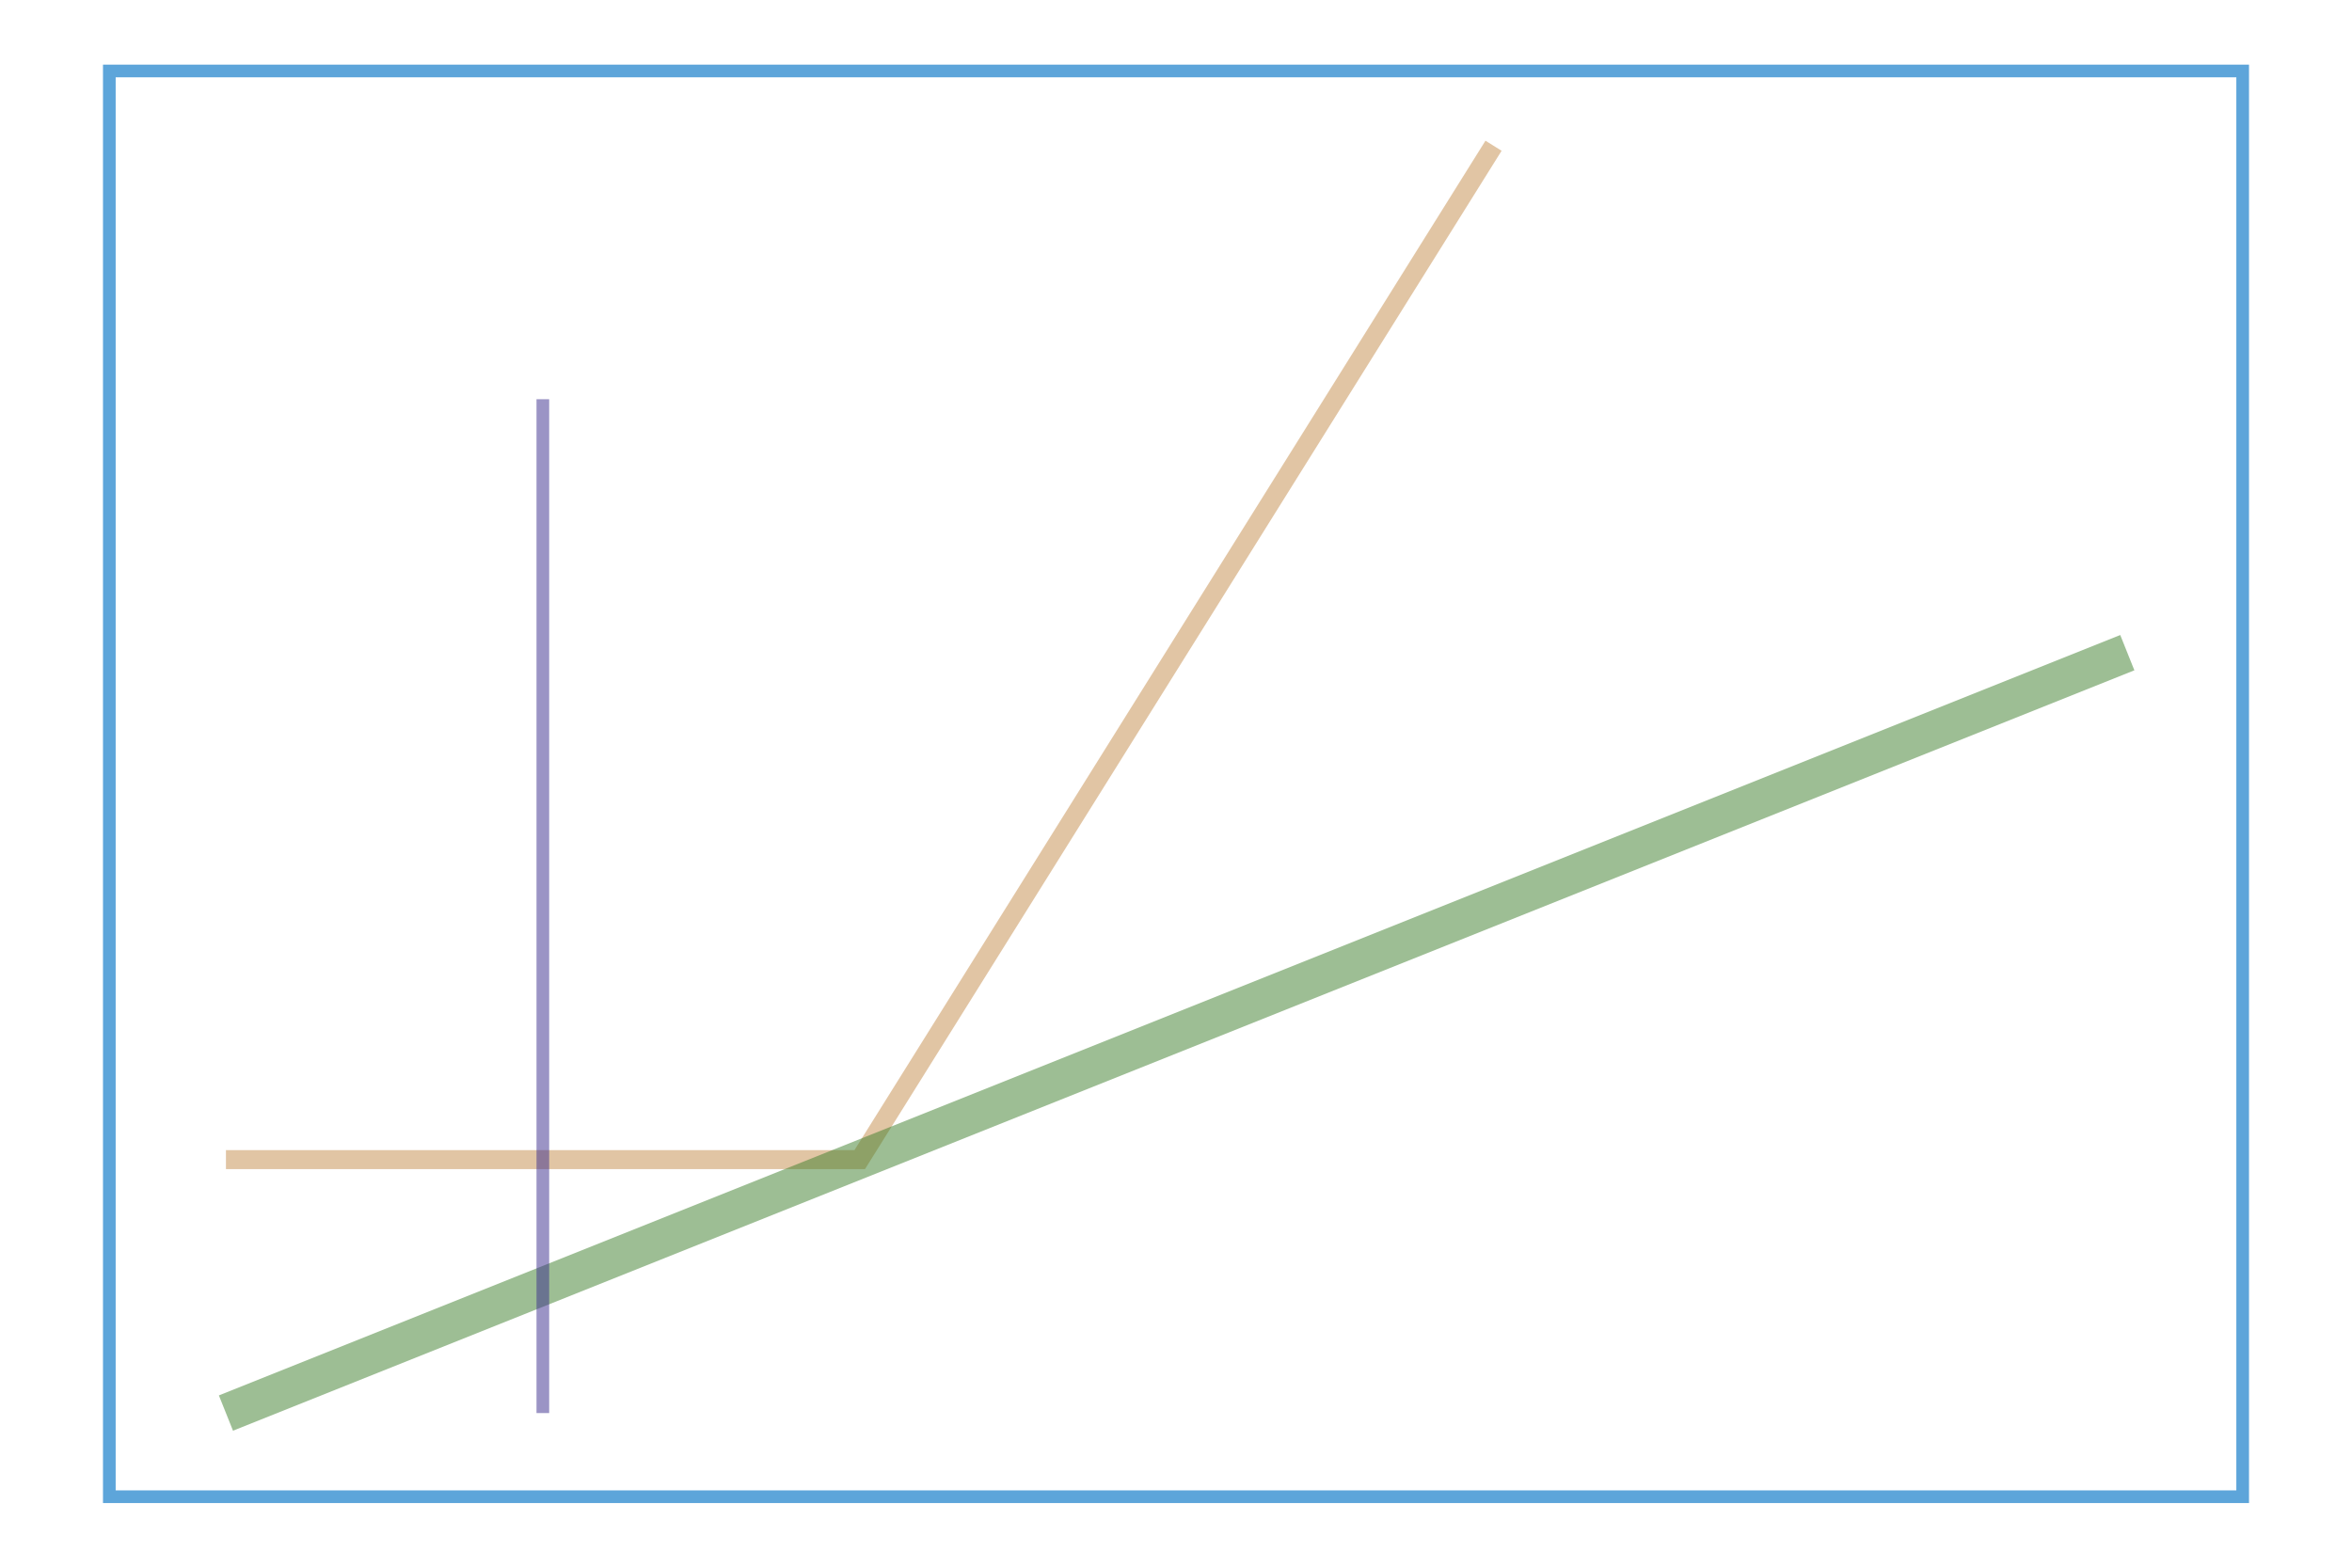
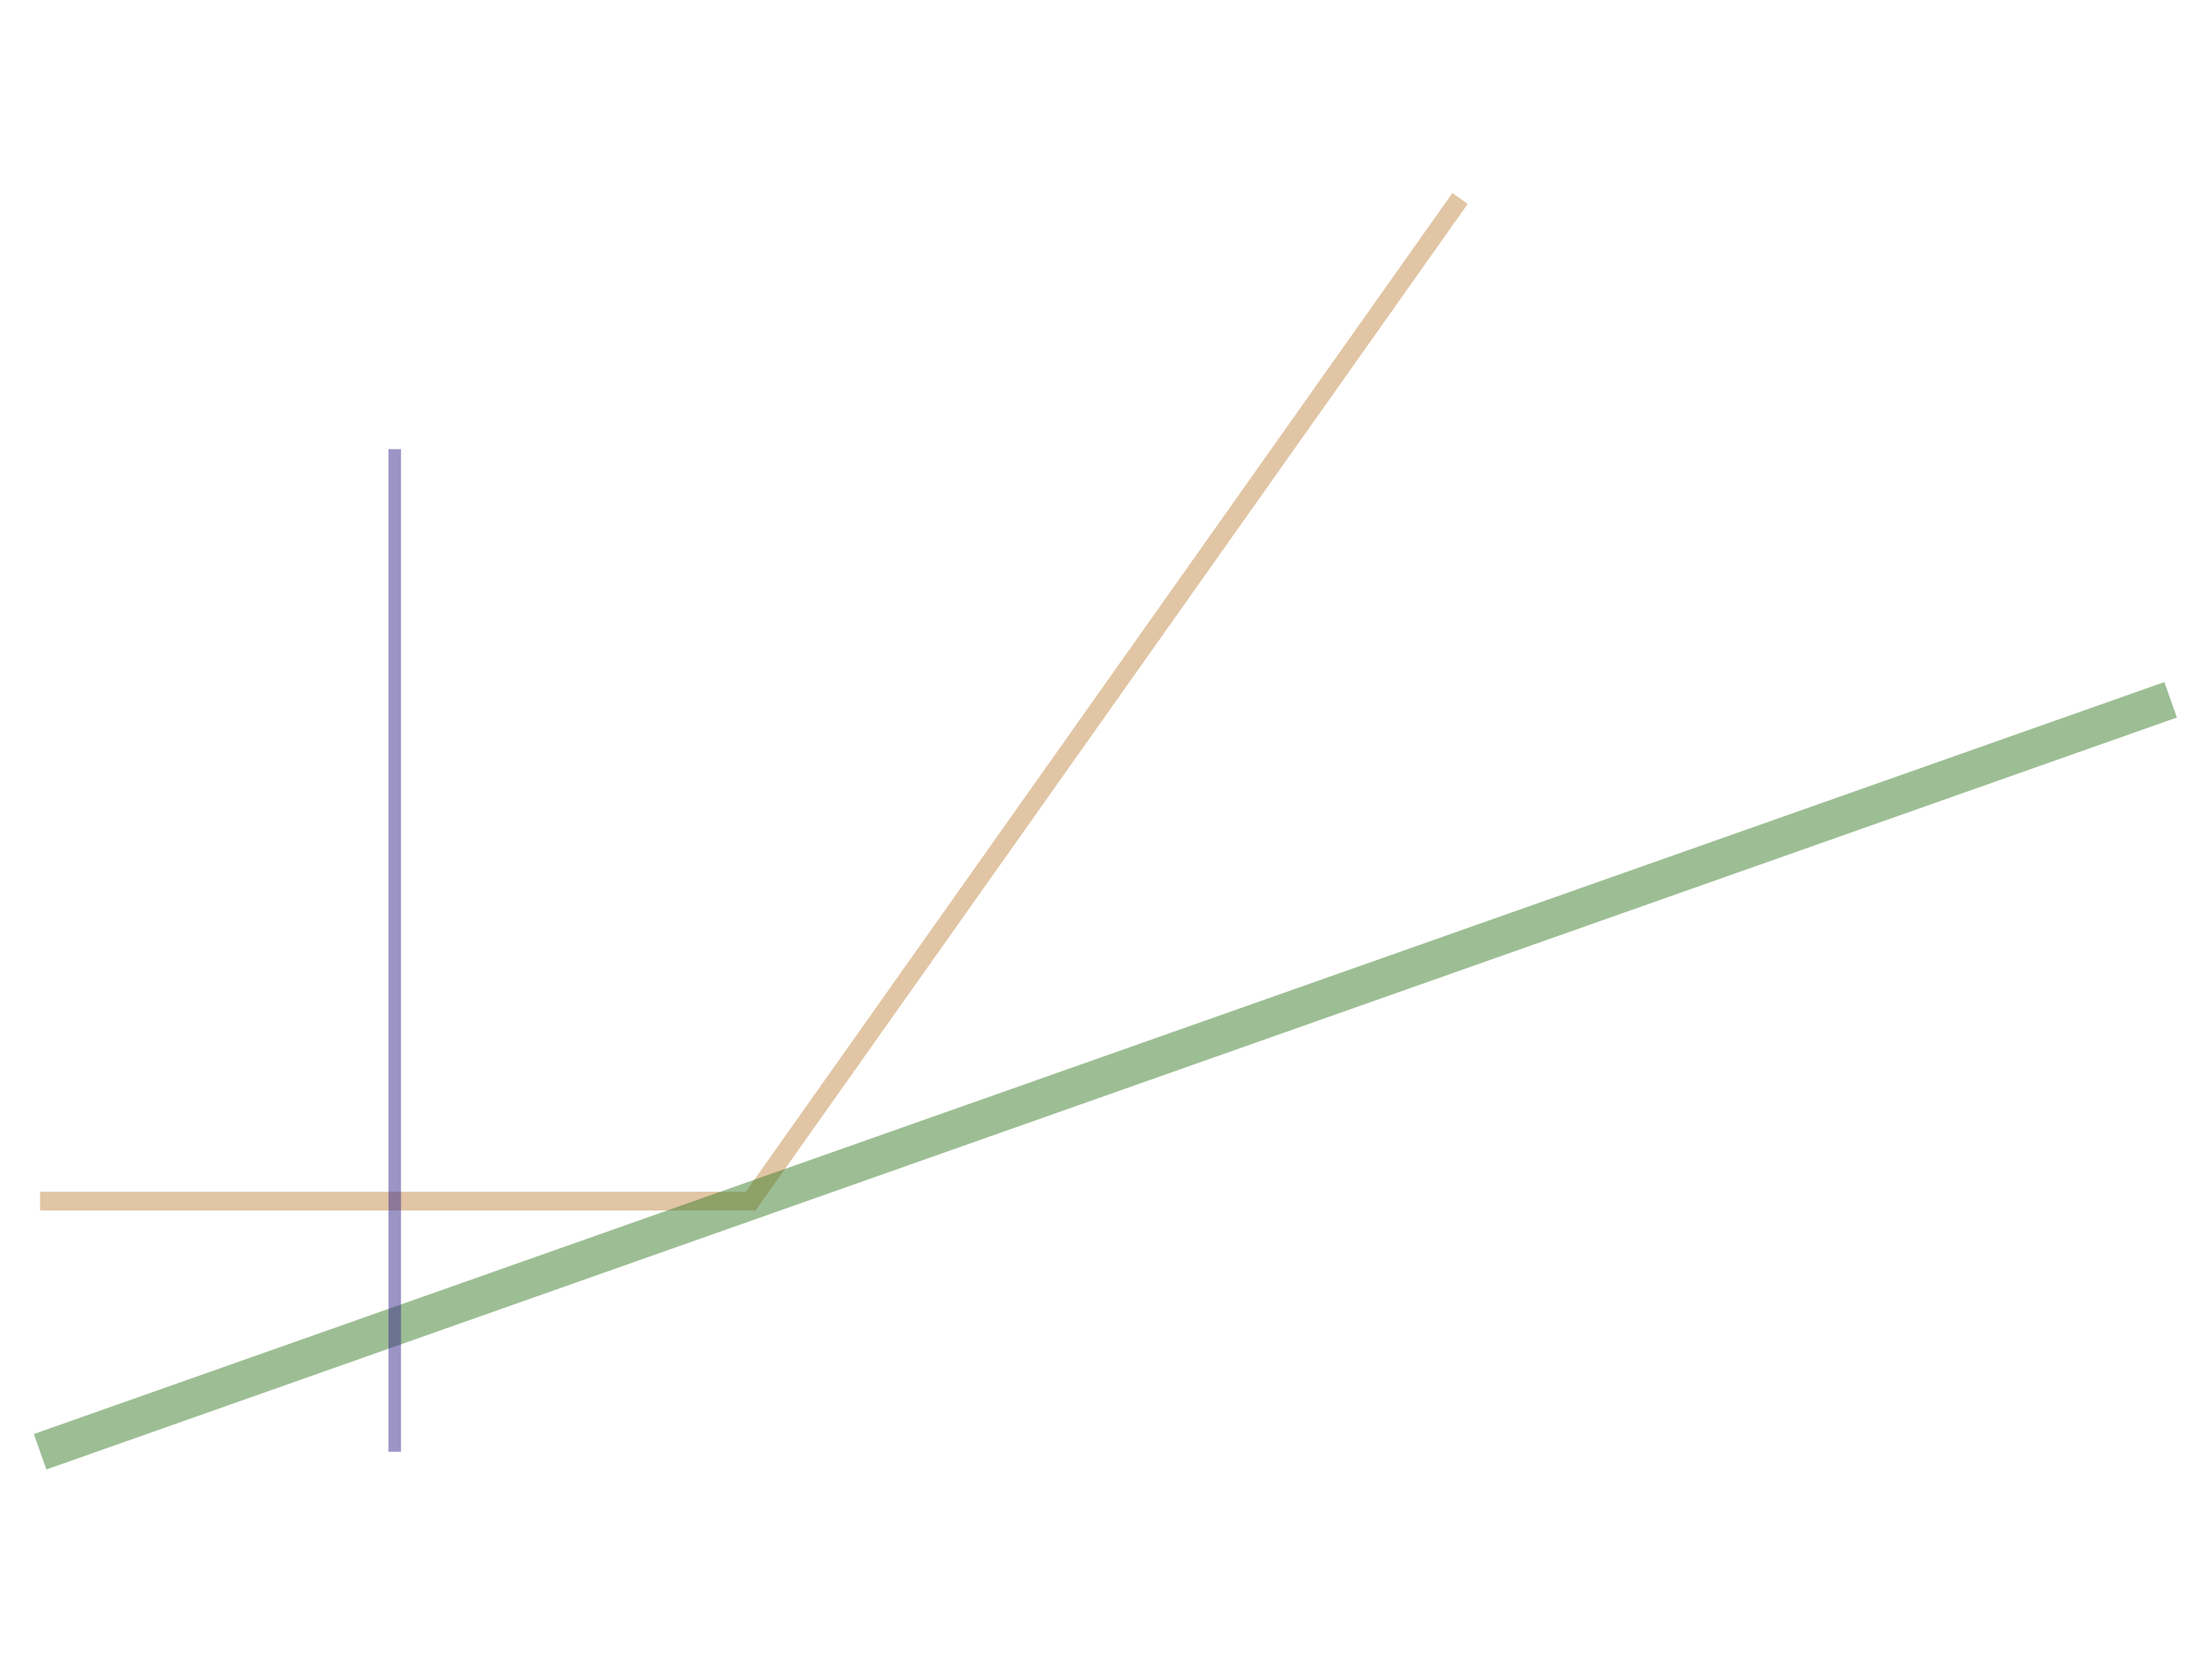
- <svg xmlns="http://www.w3.org/2000/svg" viewBox="-0.926 -0.615 1.851 1.237" version="1.1" width="300.0" height="200.0">
-   <g stroke-width="1.0e-2" stroke="#5DA5DA" fill="#000000" fill-opacity="0.0" stroke-opacity="1.0">
-     <rect width="1.683" height="1.125" x="-0.842" y="-0.559" />
-   </g>
+ <svg xmlns="http://www.w3.org/2000/svg" viewBox="-0.882 -0.518 1.765 1.043" version="1.1" width="800.0" height="600.0">
  <g stroke-width="1.5e-2" stroke="#C58C4B" fill="none" stroke-opacity="0.5">
-     <polyline points="-0.75,0.3 -0.25,0.3 0.25,-0.5" />
+     <polyline points="-0.85,0.3 -0.283,0.3 0.283,-0.5" />
  </g>
  <g stroke-width="3.0e-2" stroke="#3C7F2B" fill="none" stroke-opacity="0.5">
-     <polyline points="-0.75,0.5 0.75,-0.1" />
+     <polyline points="-0.85,0.5 0.85,-0.1" />
  </g>
  <g stroke-width="1.0e-2" stroke="#382A8C" fill="none" stroke-opacity="0.5">
-     <polyline points="-0.5,-0.3 -0.5,0.5" />
+     <polyline points="-0.567,-0.3 -0.567,0.5" />
  </g>
</svg>
